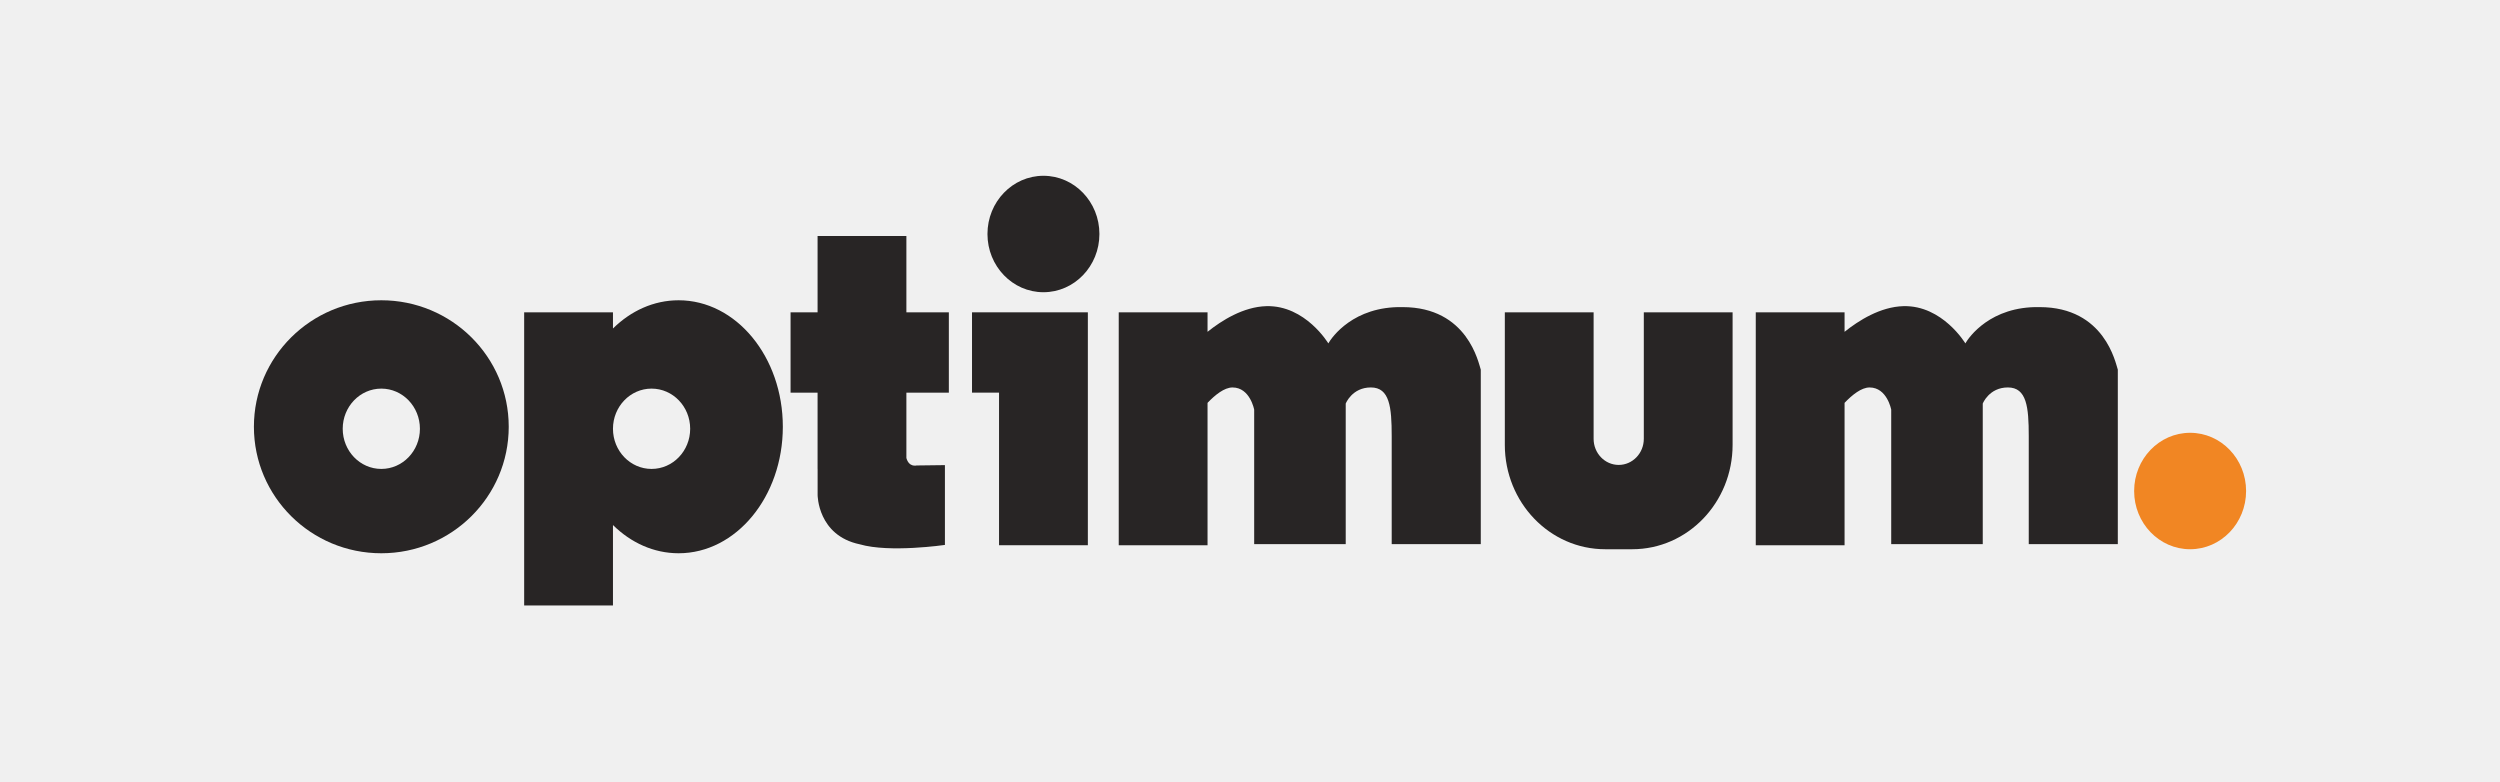
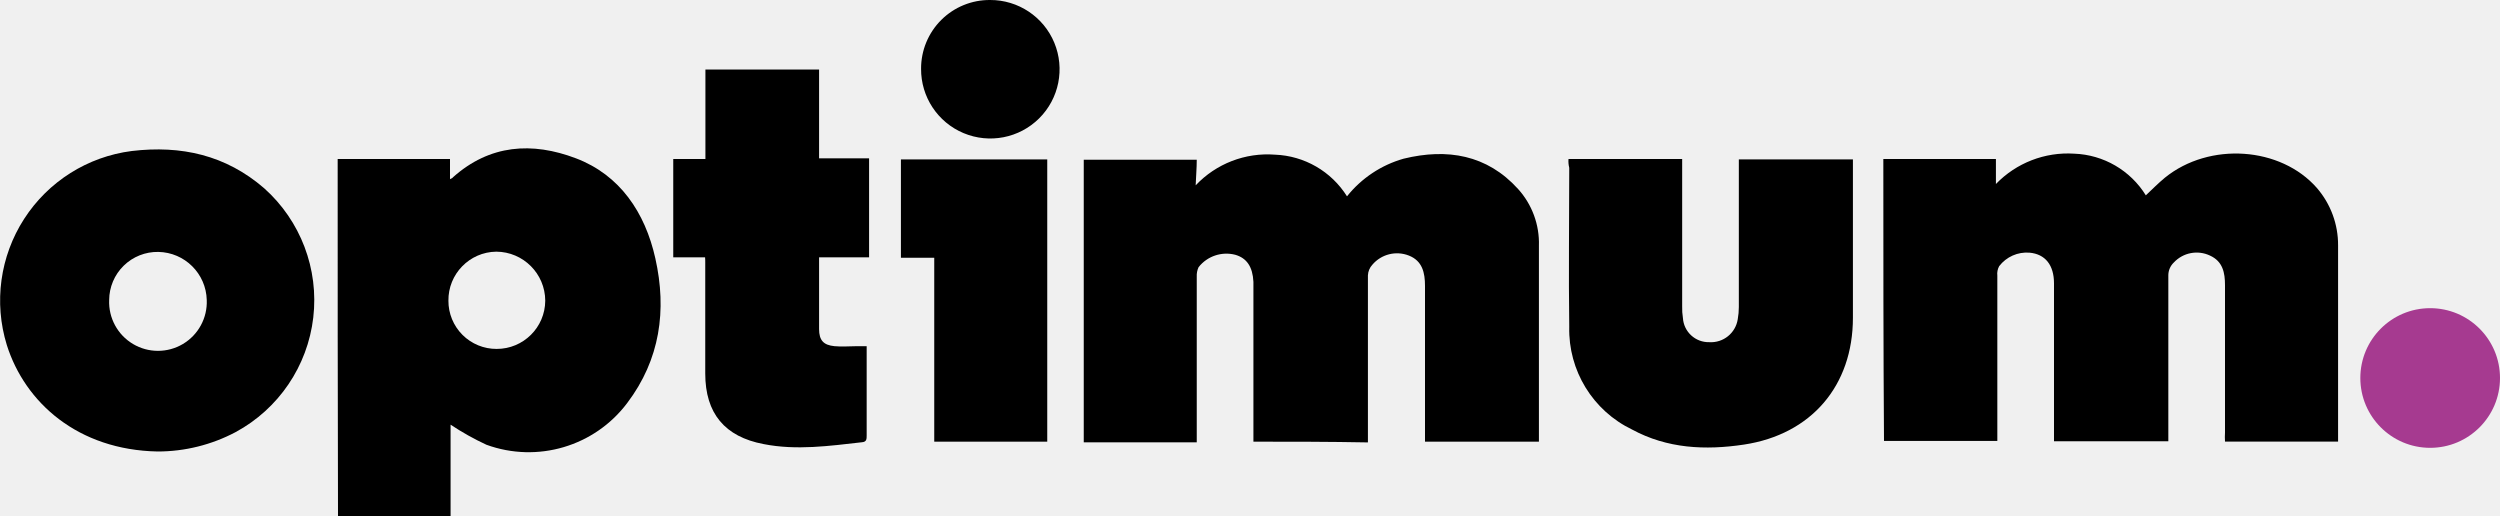
- <svg xmlns="http://www.w3.org/2000/svg" width="128px" height="40px" viewBox="0 0 128 40" version="1.1">
-   <defs />
-   <g id="Page-1" stroke="none" stroke-width="1" fill="none" fill-rule="evenodd">
-     <g id="Artboard" transform="translate(-111, -93)">
-       <g id="Group" transform="translate(111, 93)">
-         <g id="optimum">
-           <rect id="rectangle" opacity="0" fill="#FFFFFF" x="0" y="0" width="128" height="40" />
-           <g transform="translate(13, 9)">
-             <ellipse id="Oval-2" fill="#F18623" cx="99.134" cy="16.14" rx="2.866" ry="2.981" />
-             <g id="Group" fill="#282525">
-               <path d="M6.523,19.327 C10.126,19.327 13.047,16.427 13.047,12.85 C13.047,9.274 10.126,6.374 6.523,6.374 C2.921,6.374 0,9.274 0,12.85 C0,16.427 2.921,19.327 6.523,19.327 Z M6.523,15.009 C7.615,15.009 8.5,14.089 8.5,12.953 C8.5,11.818 7.615,10.897 6.523,10.897 C5.432,10.897 4.547,11.818 4.547,12.953 C4.547,14.089 5.432,15.009 6.523,15.009 Z" id="Oval-1" />
-               <path d="M18.384,7.819 C19.301,6.915 20.471,6.374 21.744,6.374 C24.692,6.374 27.081,9.274 27.081,12.85 C27.081,16.427 24.692,19.327 21.744,19.327 C20.471,19.327 19.301,18.786 18.384,17.882 L18.384,22 L13.837,22 L13.837,6.991 L18.384,6.991 L18.384,7.819 Z M20.36,15.009 C21.452,15.009 22.337,14.089 22.337,12.953 C22.337,11.818 21.452,10.897 20.36,10.897 C19.269,10.897 18.384,11.818 18.384,12.953 C18.384,14.089 19.269,15.009 20.36,15.009 Z" id="Oval-6" />
-               <ellipse id="Oval-2" cx="40.424" cy="2.981" rx="2.866" ry="2.981" />
-               <path d="M68.593,6.991 L64.047,6.991 L64.047,13.775 C64.047,16.729 66.348,19.121 69.187,19.121 L70.568,19.121 C73.409,19.121 75.709,16.728 75.709,13.775 L75.709,6.991 L71.163,6.991 L71.163,13.468 C71.163,14.206 70.586,14.804 69.878,14.804 C69.168,14.804 68.593,14.204 68.593,13.468 L68.593,6.991 L68.593,6.991 Z" id="Rectangle-1" />
-               <path d="M81.442,7.989 L81.442,6.991 L76.895,6.991 L76.895,18.916 L81.442,18.916 L81.442,11.626 C81.832,11.217 82.306,10.838 82.721,10.838 C83.621,10.838 83.83,11.975 83.83,11.975 L83.83,18.861 L88.517,18.861 L88.517,11.663 C88.517,11.663 88.84,10.837 89.804,10.837 C90.769,10.837 90.872,11.849 90.872,13.324 C90.872,14.799 90.872,18.861 90.872,18.861 L95.432,18.861 C95.432,18.861 95.432,10.034 95.432,9.926 C95.319,9.606 94.773,6.724 91.427,6.724 C88.911,6.675 87.805,8.269 87.626,8.581 C87.626,8.581 86.455,6.626 84.459,6.675 C83.277,6.704 82.158,7.414 81.442,7.989 L81.442,7.989 Z" id="Path" />
-               <path d="M48.826,7.989 L48.826,6.991 L44.279,6.991 L44.279,18.916 L48.826,18.916 L48.826,11.626 C49.215,11.217 49.689,10.838 50.105,10.838 C51.004,10.838 51.214,11.975 51.214,11.975 L51.214,18.861 L55.901,18.861 L55.901,11.663 C55.901,11.663 56.224,10.837 57.188,10.837 C58.152,10.837 58.255,11.849 58.255,13.324 C58.255,14.799 58.255,18.861 58.255,18.861 L62.816,18.861 C62.816,18.861 62.816,10.034 62.816,9.926 C62.703,9.606 62.157,6.724 58.811,6.724 C56.294,6.675 55.189,8.269 55.01,8.581 C55.01,8.581 53.839,6.626 51.843,6.675 C50.661,6.704 49.542,7.414 48.826,7.989 L48.826,7.989 Z" id="Path" />
-               <path d="M39.733,6.991 L42.698,6.991 L42.698,18.916 L38.151,18.916 L38.151,11.103 L36.767,11.103 L36.767,6.991 L39.733,6.991 L39.733,6.991 Z" id="Rectangle-3" />
-               <path d="M33.407,14.451 L33.407,11.103 L35.581,11.103 L35.581,6.991 L33.407,6.991 L33.407,6.991 L33.407,3.084 L28.86,3.084 L28.86,6.991 L27.477,6.991 L27.477,11.103 L28.86,11.103 L28.86,15.009 L28.862,15.009 L28.862,16.344 C28.862,16.344 28.862,18.419 31.022,18.869 C32.547,19.314 35.38,18.9 35.38,18.9 L35.38,14.814 L33.928,14.832 C33.928,14.832 33.543,14.938 33.407,14.451 L33.407,14.451 Z" id="Rectangle-8" />
-             </g>
-           </g>
-         </g>
+ <svg xmlns="http://www.w3.org/2000/svg" viewBox="0 0 300 61.85">
+   <g id="Layer_2" data-name="Layer 2">
+     <g id="Layer_1-2" data-name="Layer 1">
+       <g id="_Group_" data-name="&lt;Group&gt;">
+         <circle id="_Path_" data-name="&lt;Path&gt;" cx="291.62" cy="45.36" r="8.38" style="fill: #a63a90" />
+         <path id="_Path_2" data-name="&lt;Path&gt;" d="M226,19.08h13.51v3a12,12,0,0,1,9.39-3.64,10.56,10.56,0,0,1,8.6,5c.79-.75,1.49-1.45,2.28-2.11,5.35-4.34,13.91-3.73,18.25,1.23a10.45,10.45,0,0,1,2.54,6.89V52.2c0,.22,0,.48,0,.79H267a8.81,8.81,0,0,1,0-1.1V34.22c0-1.49-.26-2.85-1.8-3.55a3.74,3.74,0,0,0-4.34.83,2.13,2.13,0,0,0-.66,1.49c0,6.27,0,12.55,0,18.78v1.18H246.48V34c0-2.19-1.05-3.51-2.94-3.68a4.17,4.17,0,0,0-3.64,1.62,1.91,1.91,0,0,0-.22,1.14V52.91h-13.6C226,41.72,226,30.44,226,19.08Z" />
+         <path id="_Path_3" data-name="&lt;Path&gt;" d="M150.41,53V33.82c-.09-1.8-.79-2.85-2.19-3.25a4.25,4.25,0,0,0-4.39,1.49,2.41,2.41,0,0,0-.22,1.14V53.08H130.05V19.17h13.56c0,1-.09,2-.13,3.07A11.85,11.85,0,0,1,153,18.56a10.68,10.68,0,0,1,8.64,5,13.36,13.36,0,0,1,6.8-4.52c5.22-1.27,10-.48,13.73,3.64a9.69,9.69,0,0,1,2.5,6.8c0,7.63,0,15.27,0,22.86,0,.22,0,.39,0,.66H171V34.31c0-1.58-.31-3-1.93-3.64a3.88,3.88,0,0,0-4.39,1.1,2,2,0,0,0-.53,1.27c0,6.32,0,12.59,0,18.91v1.14C159.45,53,155,53,150.41,53Z" />
+         <path id="_Compound_Path_" data-name="&lt;Compound Path&gt;" d="M40.52,19.08H54V21.5c.18-.09.31-.13.35-.22C58.77,17.33,63.86,17,69.12,19S77.41,25.49,78.64,31c1.4,6.23.57,12.15-3.38,17.37a14.8,14.8,0,0,1-16.89,5,32.31,32.31,0,0,1-4.3-2.41v11H40.56C40.52,47.6,40.52,33.38,40.52,19.08Zm13.29,17a5.76,5.76,0,0,0,5.79,5.79,5.82,5.82,0,0,0,5.83-5.79,5.91,5.91,0,0,0-5.88-5.88A5.82,5.82,0,0,0,53.81,36.1Z" />
+         <path id="_Compound_Path_2" data-name="&lt;Compound Path&gt;" d="M18.93,54.18C9.33,54,3,48.3.82,41.41a18.09,18.09,0,0,1,15-23.29c5.92-.7,11.27.48,15.88,4.47a18,18,0,0,1-3.42,29.26A20,20,0,0,1,18.93,54.18ZM13.1,36a5.86,5.86,0,1,0,11.71,0A5.92,5.92,0,0,0,19,30.23,5.8,5.8,0,0,0,13.1,36Z" />
+         <path id="_Path_4" data-name="&lt;Path&gt;" d="M188.22,19.08h13.64V36.76a7.55,7.55,0,0,0,.09,1.4,3.09,3.09,0,0,0,3.16,2.9,3.25,3.25,0,0,0,3.42-2.76,8.08,8.08,0,0,0,.13-1.45V19.13h13.69v19c0,8.16-5,14-13.07,15.22-4.65.7-9.21.48-13.42-1.8a13.31,13.31,0,0,1-7.55-12.33c-.09-6.36,0-12.72,0-19.08A3.3,3.3,0,0,1,188.22,19.08Z" />
+         <path id="_Path_5" data-name="&lt;Path&gt;" d="M84.61,30.88H80.79V19.08h3.86V8.34H98.29V19h6V30.88h-6v8.6c0,1.36.53,1.93,1.84,2.06.92.09,1.84,0,2.76,0H104v10.7c0,.44,0,.79-.57.83-3.9.44-7.85,1-11.8.22-4.65-.88-7-3.68-7-8.47V31.45C84.65,31.28,84.61,31.15,84.61,30.88Z" />
+         <path id="_Path_6" data-name="&lt;Path&gt;" d="M125.67,19.13V53H112.11V30.93h-4V19.13Z" />
+         <path id="_Path_7" data-name="&lt;Path&gt;" d="M118.82,0a8.31,8.31,0,1,1-8.29,8.25A8.22,8.22,0,0,1,118.82,0Z" />
      </g>
    </g>
  </g>
</svg>
